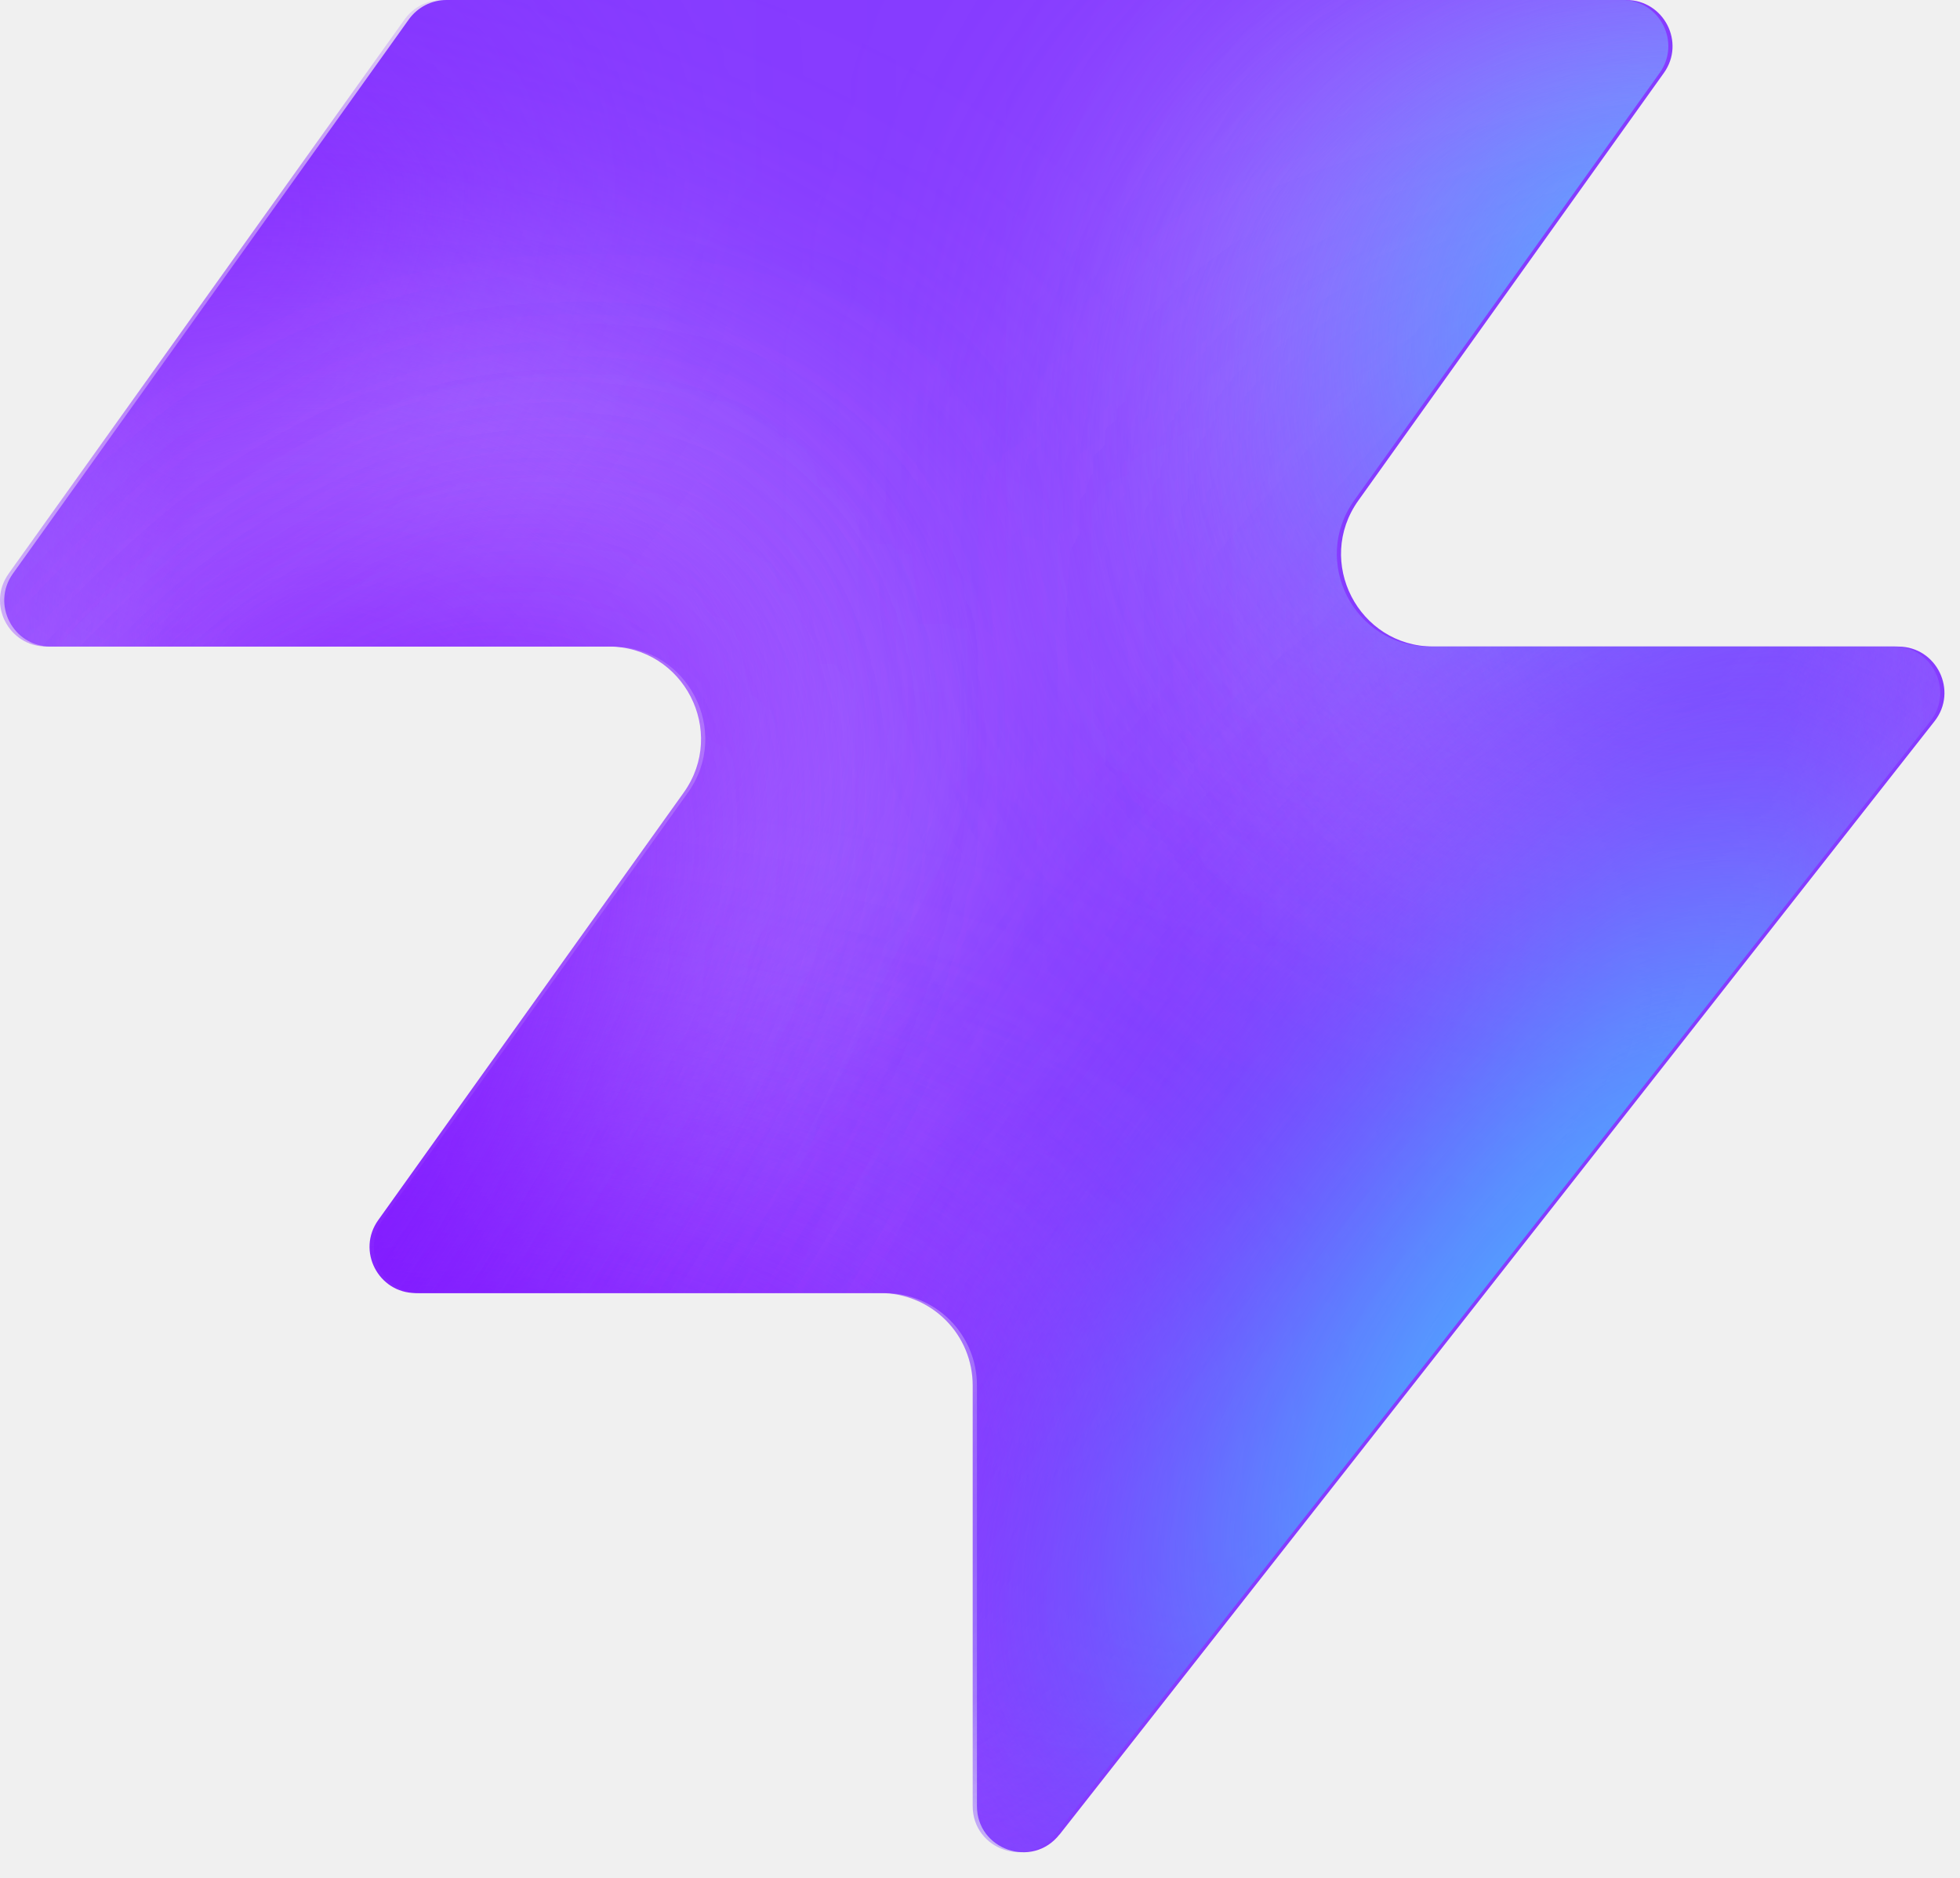
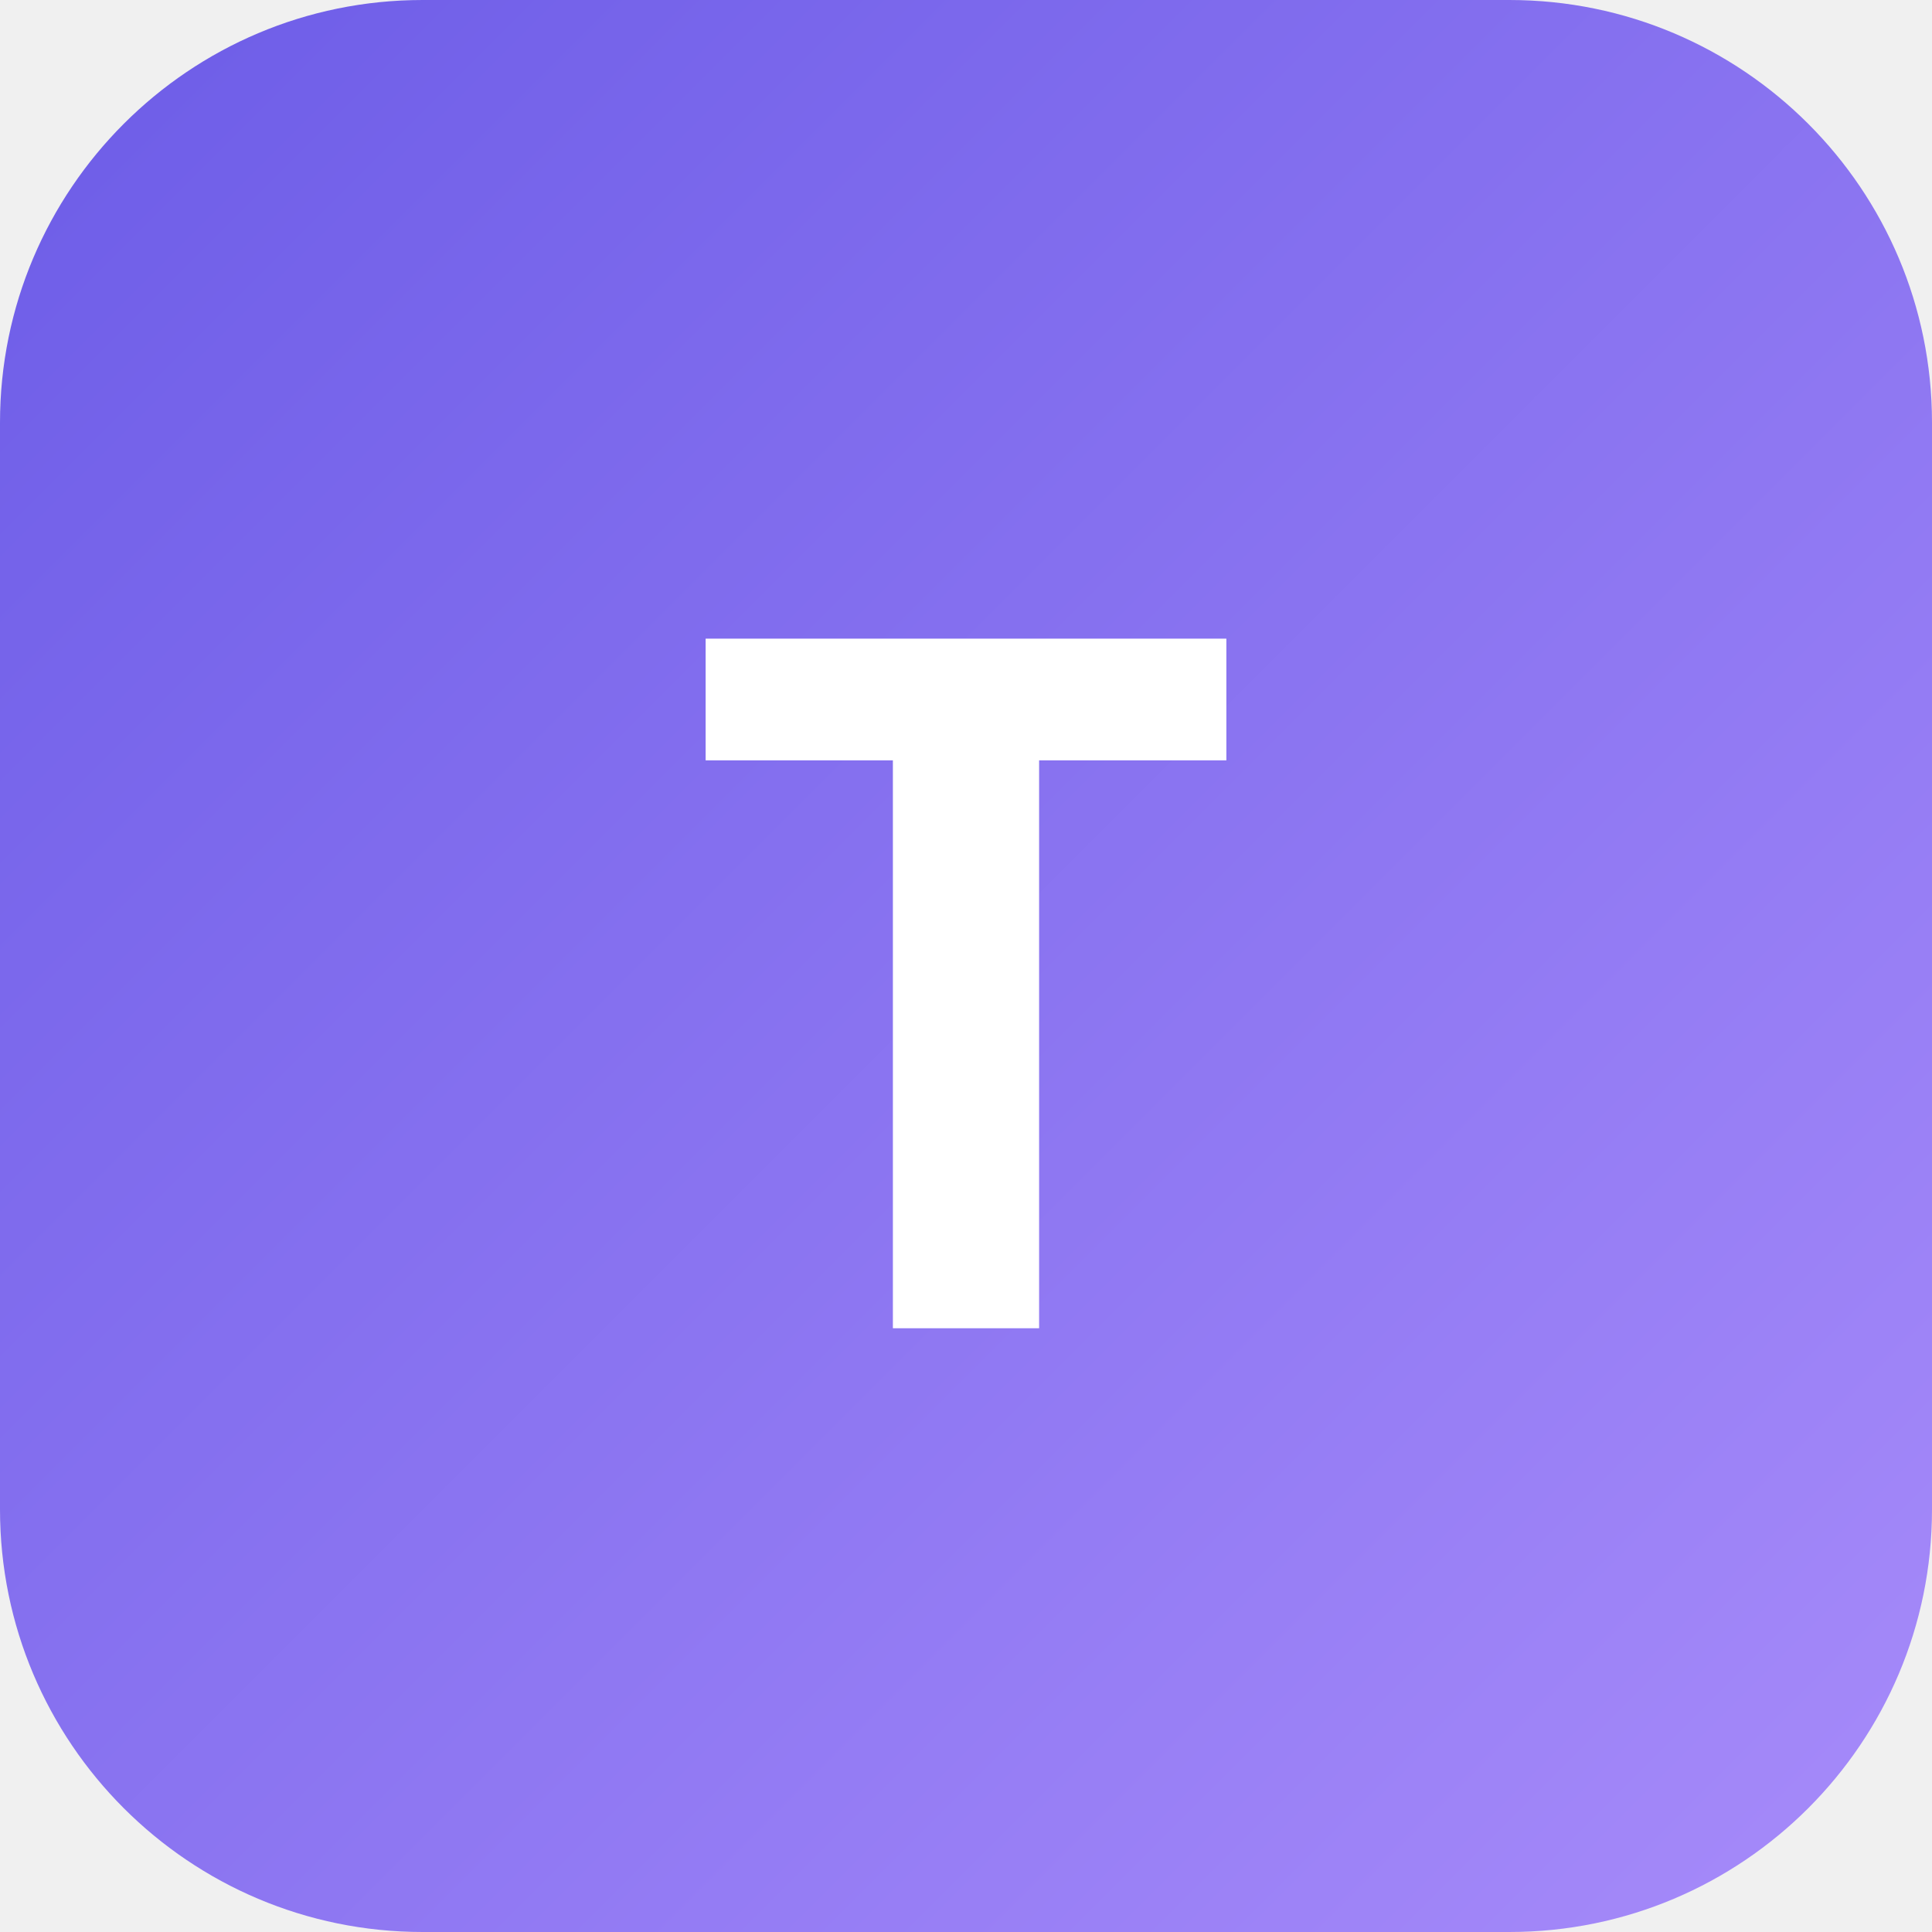
- <svg xmlns="http://www.w3.org/2000/svg" width="48" height="46" fill="none" viewBox="0 0 48 46">
-   <path fill="#863bff" d="M25.946 44.938c-.664.845-2.021.375-2.021-.698V33.937a2.26 2.26 0 0 0-2.262-2.262H10.287c-.92 0-1.456-1.04-.92-1.788l7.48-10.471c1.07-1.497 0-3.578-1.842-3.578H1.237c-.92 0-1.456-1.04-.92-1.788L10.013.474c.214-.297.556-.474.92-.474h28.894c.92 0 1.456 1.04.92 1.788l-7.48 10.471c-1.07 1.498 0 3.579 1.842 3.579h11.377c.943 0 1.473 1.088.89 1.83L25.947 44.94z" style="fill:#863bff;fill:color(display-p3 .525 .23 1);fill-opacity:1" />
-   <mask id="a" width="48" height="46" x="0" y="0" maskUnits="userSpaceOnUse" style="mask-type:alpha">
-     <path fill="#000" d="M25.842 44.938c-.664.844-2.021.375-2.021-.698V33.937a2.26 2.26 0 0 0-2.262-2.262H10.183c-.92 0-1.456-1.04-.92-1.788l7.48-10.471c1.07-1.498 0-3.579-1.842-3.579H1.133c-.92 0-1.456-1.04-.92-1.787L9.91.473c.214-.297.556-.474.92-.474h28.894c.92 0 1.456 1.04.92 1.788l-7.48 10.471c-1.07 1.498 0 3.578 1.842 3.578h11.377c.943 0 1.473 1.088.89 1.832L25.843 44.94z" style="fill:#000;fill-opacity:1" />
-   </mask>
-   <g mask="url(#a)">
-     <g filter="url(#b)">
-       <ellipse cx="5.508" cy="14.704" fill="#ede6ff" rx="5.508" ry="14.704" style="fill:#ede6ff;fill:color(display-p3 .927 .903 1);fill-opacity:1" transform="matrix(.00324 1 1 -.00324 -4.47 31.516)" />
-     </g>
-     <g filter="url(#c)">
-       <ellipse cx="10.399" cy="29.851" fill="#ede6ff" rx="10.399" ry="29.851" style="fill:#ede6ff;fill:color(display-p3 .927 .903 1);fill-opacity:1" transform="matrix(.00324 1 1 -.00324 -39.328 7.883)" />
-     </g>
-     <g filter="url(#d)">
-       <ellipse cx="5.508" cy="30.487" fill="#7e14ff" rx="5.508" ry="30.487" style="fill:#7e14ff;fill:color(display-p3 .492 .077 1);fill-opacity:1" transform="rotate(89.814 -25.913 -14.639)scale(1 -1)" />
-     </g>
-     <g filter="url(#e)">
-       <ellipse cx="5.508" cy="30.599" fill="#7e14ff" rx="5.508" ry="30.599" style="fill:#7e14ff;fill:color(display-p3 .492 .077 1);fill-opacity:1" transform="rotate(89.814 -32.644 -3.334)scale(1 -1)" />
-     </g>
-     <g filter="url(#f)">
-       <ellipse cx="5.508" cy="30.599" fill="#7e14ff" rx="5.508" ry="30.599" style="fill:#7e14ff;fill:color(display-p3 .492 .077 1);fill-opacity:1" transform="matrix(.00324 1 1 -.00324 -34.34 30.47)" />
-     </g>
-     <g filter="url(#g)">
-       <ellipse cx="14.072" cy="22.078" fill="#ede6ff" rx="14.072" ry="22.078" style="fill:#ede6ff;fill:color(display-p3 .927 .903 1);fill-opacity:1" transform="rotate(93.35 24.506 48.493)scale(-1 1)" />
-     </g>
-     <g filter="url(#h)">
-       <ellipse cx="3.47" cy="21.501" fill="#7e14ff" rx="3.47" ry="21.501" style="fill:#7e14ff;fill:color(display-p3 .492 .077 1);fill-opacity:1" transform="rotate(89.009 28.708 47.59)scale(-1 1)" />
-     </g>
-     <g filter="url(#i)">
-       <ellipse cx="3.47" cy="21.501" fill="#7e14ff" rx="3.47" ry="21.501" style="fill:#7e14ff;fill:color(display-p3 .492 .077 1);fill-opacity:1" transform="rotate(89.009 28.708 47.59)scale(-1 1)" />
-     </g>
-     <g filter="url(#j)">
-       <ellipse cx=".387" cy="8.972" fill="#7e14ff" rx="4.407" ry="29.108" style="fill:#7e14ff;fill:color(display-p3 .492 .077 1);fill-opacity:1" transform="rotate(39.51 .387 8.972)" />
-     </g>
-     <g filter="url(#k)">
-       <ellipse cx="47.523" cy="-6.092" fill="#7e14ff" rx="4.407" ry="29.108" style="fill:#7e14ff;fill:color(display-p3 .492 .077 1);fill-opacity:1" transform="rotate(37.892 47.523 -6.092)" />
-     </g>
-     <g filter="url(#l)">
-       <ellipse cx="41.412" cy="6.333" fill="#47bfff" rx="5.971" ry="9.665" style="fill:#47bfff;fill:color(display-p3 .28 .748 1);fill-opacity:1" transform="rotate(37.892 41.412 6.333)" />
-     </g>
-     <g filter="url(#m)">
-       <ellipse cx="-1.879" cy="38.332" fill="#7e14ff" rx="4.407" ry="29.108" style="fill:#7e14ff;fill:color(display-p3 .492 .077 1);fill-opacity:1" transform="rotate(37.892 -1.88 38.332)" />
-     </g>
-     <g filter="url(#n)">
-       <ellipse cx="-1.879" cy="38.332" fill="#7e14ff" rx="4.407" ry="29.108" style="fill:#7e14ff;fill:color(display-p3 .492 .077 1);fill-opacity:1" transform="rotate(37.892 -1.88 38.332)" />
-     </g>
-     <g filter="url(#o)">
-       <ellipse cx="35.651" cy="29.907" fill="#7e14ff" rx="4.407" ry="29.108" style="fill:#7e14ff;fill:color(display-p3 .492 .077 1);fill-opacity:1" transform="rotate(37.892 35.651 29.907)" />
-     </g>
-     <g filter="url(#p)">
-       <ellipse cx="38.418" cy="32.4" fill="#47bfff" rx="5.971" ry="15.297" style="fill:#47bfff;fill:color(display-p3 .28 .748 1);fill-opacity:1" transform="rotate(37.892 38.418 32.4)" />
-     </g>
-   </g>
+ <svg xmlns="http://www.w3.org/2000/svg" viewBox="0 0 64 64" fill="none">
  <defs>
-     <filter id="b" width="60.045" height="41.654" x="-19.77" y="16.149" color-interpolation-filters="sRGB" filterUnits="userSpaceOnUse">
-       <feFlood flood-opacity="0" result="BackgroundImageFix" />
-       <feBlend in="SourceGraphic" in2="BackgroundImageFix" result="shape" />
-       <feGaussianBlur result="effect1_foregroundBlur_2002_17158" stdDeviation="7.659" />
-     </filter>
-     <filter id="c" width="90.34" height="51.437" x="-54.613" y="-7.533" color-interpolation-filters="sRGB" filterUnits="userSpaceOnUse">
-       <feFlood flood-opacity="0" result="BackgroundImageFix" />
-       <feBlend in="SourceGraphic" in2="BackgroundImageFix" result="shape" />
-       <feGaussianBlur result="effect1_foregroundBlur_2002_17158" stdDeviation="7.659" />
-     </filter>
-     <filter id="d" width="79.355" height="29.4" x="-49.64" y="2.03" color-interpolation-filters="sRGB" filterUnits="userSpaceOnUse">
-       <feFlood flood-opacity="0" result="BackgroundImageFix" />
-       <feBlend in="SourceGraphic" in2="BackgroundImageFix" result="shape" />
-       <feGaussianBlur result="effect1_foregroundBlur_2002_17158" stdDeviation="4.596" />
-     </filter>
-     <filter id="e" width="79.579" height="29.4" x="-45.045" y="20.029" color-interpolation-filters="sRGB" filterUnits="userSpaceOnUse">
-       <feFlood flood-opacity="0" result="BackgroundImageFix" />
-       <feBlend in="SourceGraphic" in2="BackgroundImageFix" result="shape" />
-       <feGaussianBlur result="effect1_foregroundBlur_2002_17158" stdDeviation="4.596" />
-     </filter>
-     <filter id="f" width="79.579" height="29.4" x="-43.513" y="21.178" color-interpolation-filters="sRGB" filterUnits="userSpaceOnUse">
-       <feFlood flood-opacity="0" result="BackgroundImageFix" />
-       <feBlend in="SourceGraphic" in2="BackgroundImageFix" result="shape" />
-       <feGaussianBlur result="effect1_foregroundBlur_2002_17158" stdDeviation="4.596" />
-     </filter>
-     <filter id="g" width="74.749" height="58.852" x="15.756" y="-17.901" color-interpolation-filters="sRGB" filterUnits="userSpaceOnUse">
-       <feFlood flood-opacity="0" result="BackgroundImageFix" />
-       <feBlend in="SourceGraphic" in2="BackgroundImageFix" result="shape" />
-       <feGaussianBlur result="effect1_foregroundBlur_2002_17158" stdDeviation="7.659" />
-     </filter>
-     <filter id="h" width="61.377" height="25.362" x="23.548" y="2.284" color-interpolation-filters="sRGB" filterUnits="userSpaceOnUse">
-       <feFlood flood-opacity="0" result="BackgroundImageFix" />
-       <feBlend in="SourceGraphic" in2="BackgroundImageFix" result="shape" />
-       <feGaussianBlur result="effect1_foregroundBlur_2002_17158" stdDeviation="4.596" />
-     </filter>
-     <filter id="i" width="61.377" height="25.362" x="23.548" y="2.284" color-interpolation-filters="sRGB" filterUnits="userSpaceOnUse">
-       <feFlood flood-opacity="0" result="BackgroundImageFix" />
-       <feBlend in="SourceGraphic" in2="BackgroundImageFix" result="shape" />
-       <feGaussianBlur result="effect1_foregroundBlur_2002_17158" stdDeviation="4.596" />
-     </filter>
-     <filter id="j" width="56.045" height="63.649" x="-27.636" y="-22.853" color-interpolation-filters="sRGB" filterUnits="userSpaceOnUse">
-       <feFlood flood-opacity="0" result="BackgroundImageFix" />
-       <feBlend in="SourceGraphic" in2="BackgroundImageFix" result="shape" />
-       <feGaussianBlur result="effect1_foregroundBlur_2002_17158" stdDeviation="4.596" />
-     </filter>
-     <filter id="k" width="54.814" height="64.646" x="20.116" y="-38.415" color-interpolation-filters="sRGB" filterUnits="userSpaceOnUse">
-       <feFlood flood-opacity="0" result="BackgroundImageFix" />
-       <feBlend in="SourceGraphic" in2="BackgroundImageFix" result="shape" />
-       <feGaussianBlur result="effect1_foregroundBlur_2002_17158" stdDeviation="4.596" />
-     </filter>
-     <filter id="l" width="33.541" height="35.313" x="24.641" y="-11.323" color-interpolation-filters="sRGB" filterUnits="userSpaceOnUse">
-       <feFlood flood-opacity="0" result="BackgroundImageFix" />
-       <feBlend in="SourceGraphic" in2="BackgroundImageFix" result="shape" />
-       <feGaussianBlur result="effect1_foregroundBlur_2002_17158" stdDeviation="4.596" />
-     </filter>
-     <filter id="m" width="54.814" height="64.646" x="-29.286" y="6.009" color-interpolation-filters="sRGB" filterUnits="userSpaceOnUse">
-       <feFlood flood-opacity="0" result="BackgroundImageFix" />
-       <feBlend in="SourceGraphic" in2="BackgroundImageFix" result="shape" />
-       <feGaussianBlur result="effect1_foregroundBlur_2002_17158" stdDeviation="4.596" />
-     </filter>
-     <filter id="n" width="54.814" height="64.646" x="-29.286" y="6.009" color-interpolation-filters="sRGB" filterUnits="userSpaceOnUse">
-       <feFlood flood-opacity="0" result="BackgroundImageFix" />
-       <feBlend in="SourceGraphic" in2="BackgroundImageFix" result="shape" />
-       <feGaussianBlur result="effect1_foregroundBlur_2002_17158" stdDeviation="4.596" />
-     </filter>
-     <filter id="o" width="54.814" height="64.646" x="8.244" y="-2.416" color-interpolation-filters="sRGB" filterUnits="userSpaceOnUse">
-       <feFlood flood-opacity="0" result="BackgroundImageFix" />
-       <feBlend in="SourceGraphic" in2="BackgroundImageFix" result="shape" />
-       <feGaussianBlur result="effect1_foregroundBlur_2002_17158" stdDeviation="4.596" />
-     </filter>
-     <filter id="p" width="39.409" height="43.623" x="18.713" y="10.588" color-interpolation-filters="sRGB" filterUnits="userSpaceOnUse">
-       <feFlood flood-opacity="0" result="BackgroundImageFix" />
-       <feBlend in="SourceGraphic" in2="BackgroundImageFix" result="shape" />
-       <feGaussianBlur result="effect1_foregroundBlur_2002_17158" stdDeviation="4.596" />
-     </filter>
+     <linearGradient id="bg" x1="0" y1="0" x2="64" y2="64" gradientUnits="userSpaceOnUse">
+       <stop stop-color="#6C5CE7" />
+       <stop offset="1" stop-color="#a78bfa" />
+     </linearGradient>
  </defs>
+   <rect width="64" height="64" rx="14" fill="url(#bg)" />
+   <text x="32" y="44" text-anchor="middle" font-family="system-ui,sans-serif" font-weight="700" font-size="32" fill="white">T</text>
</svg>
